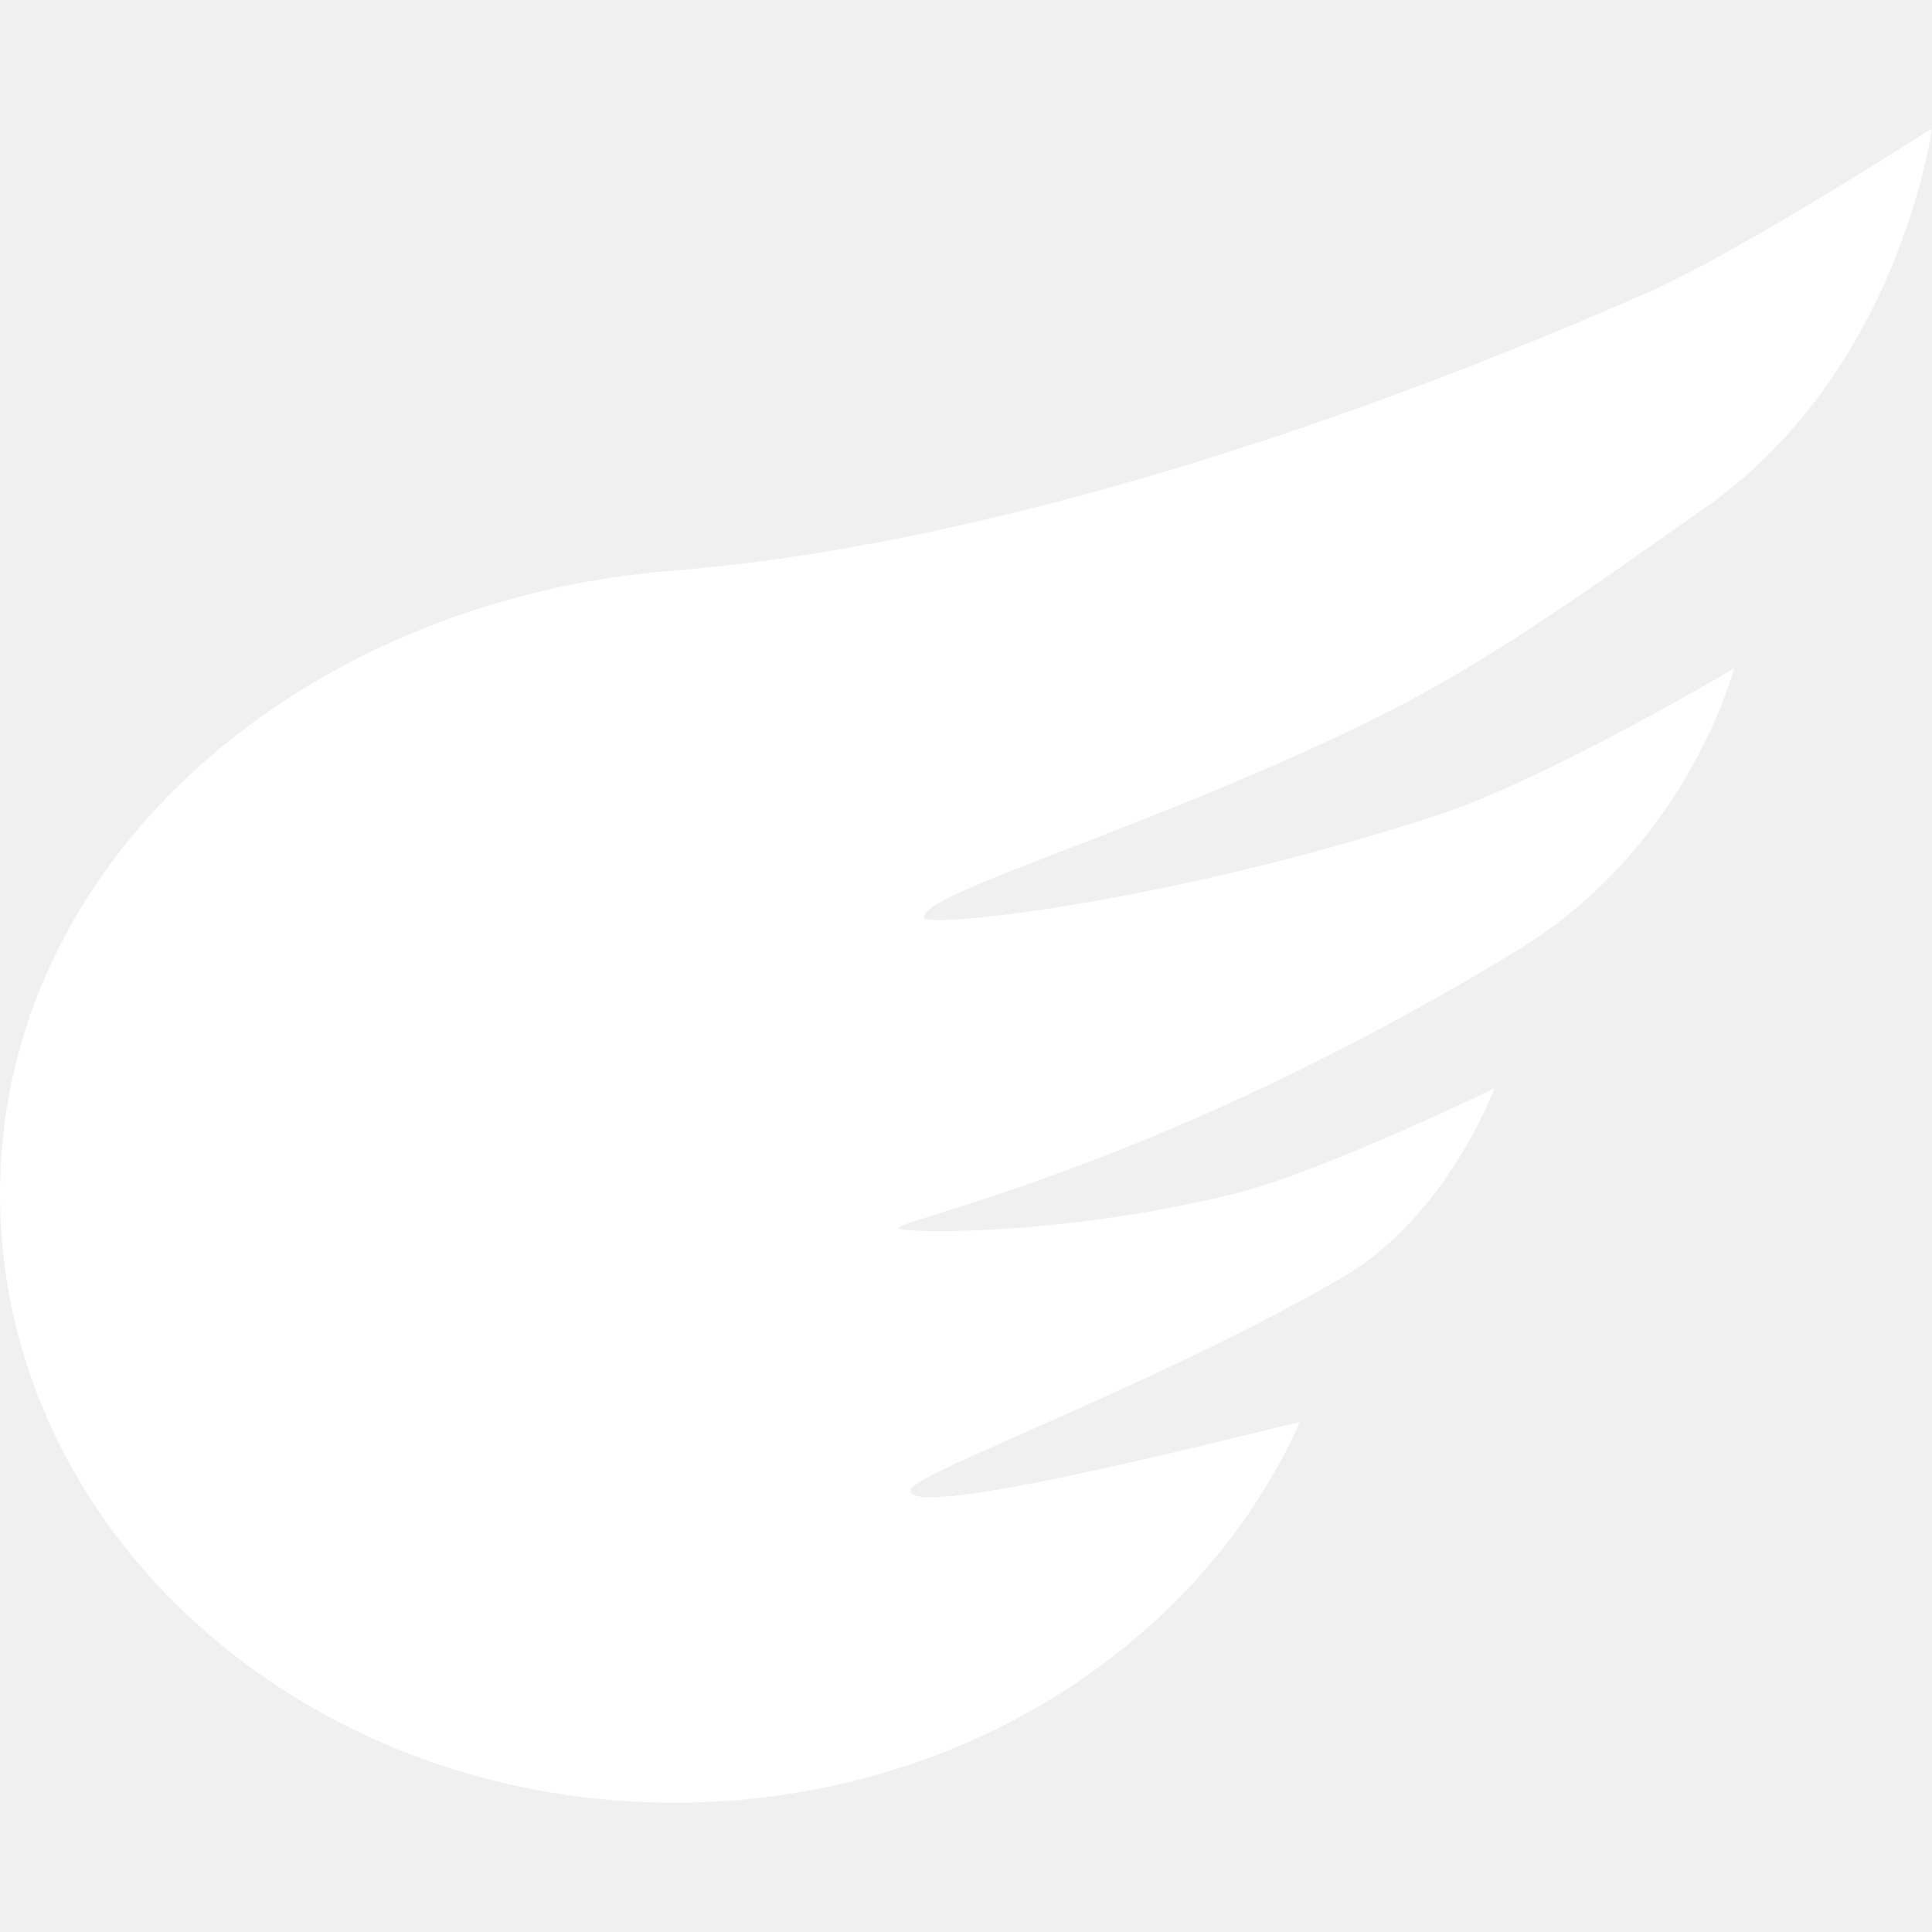
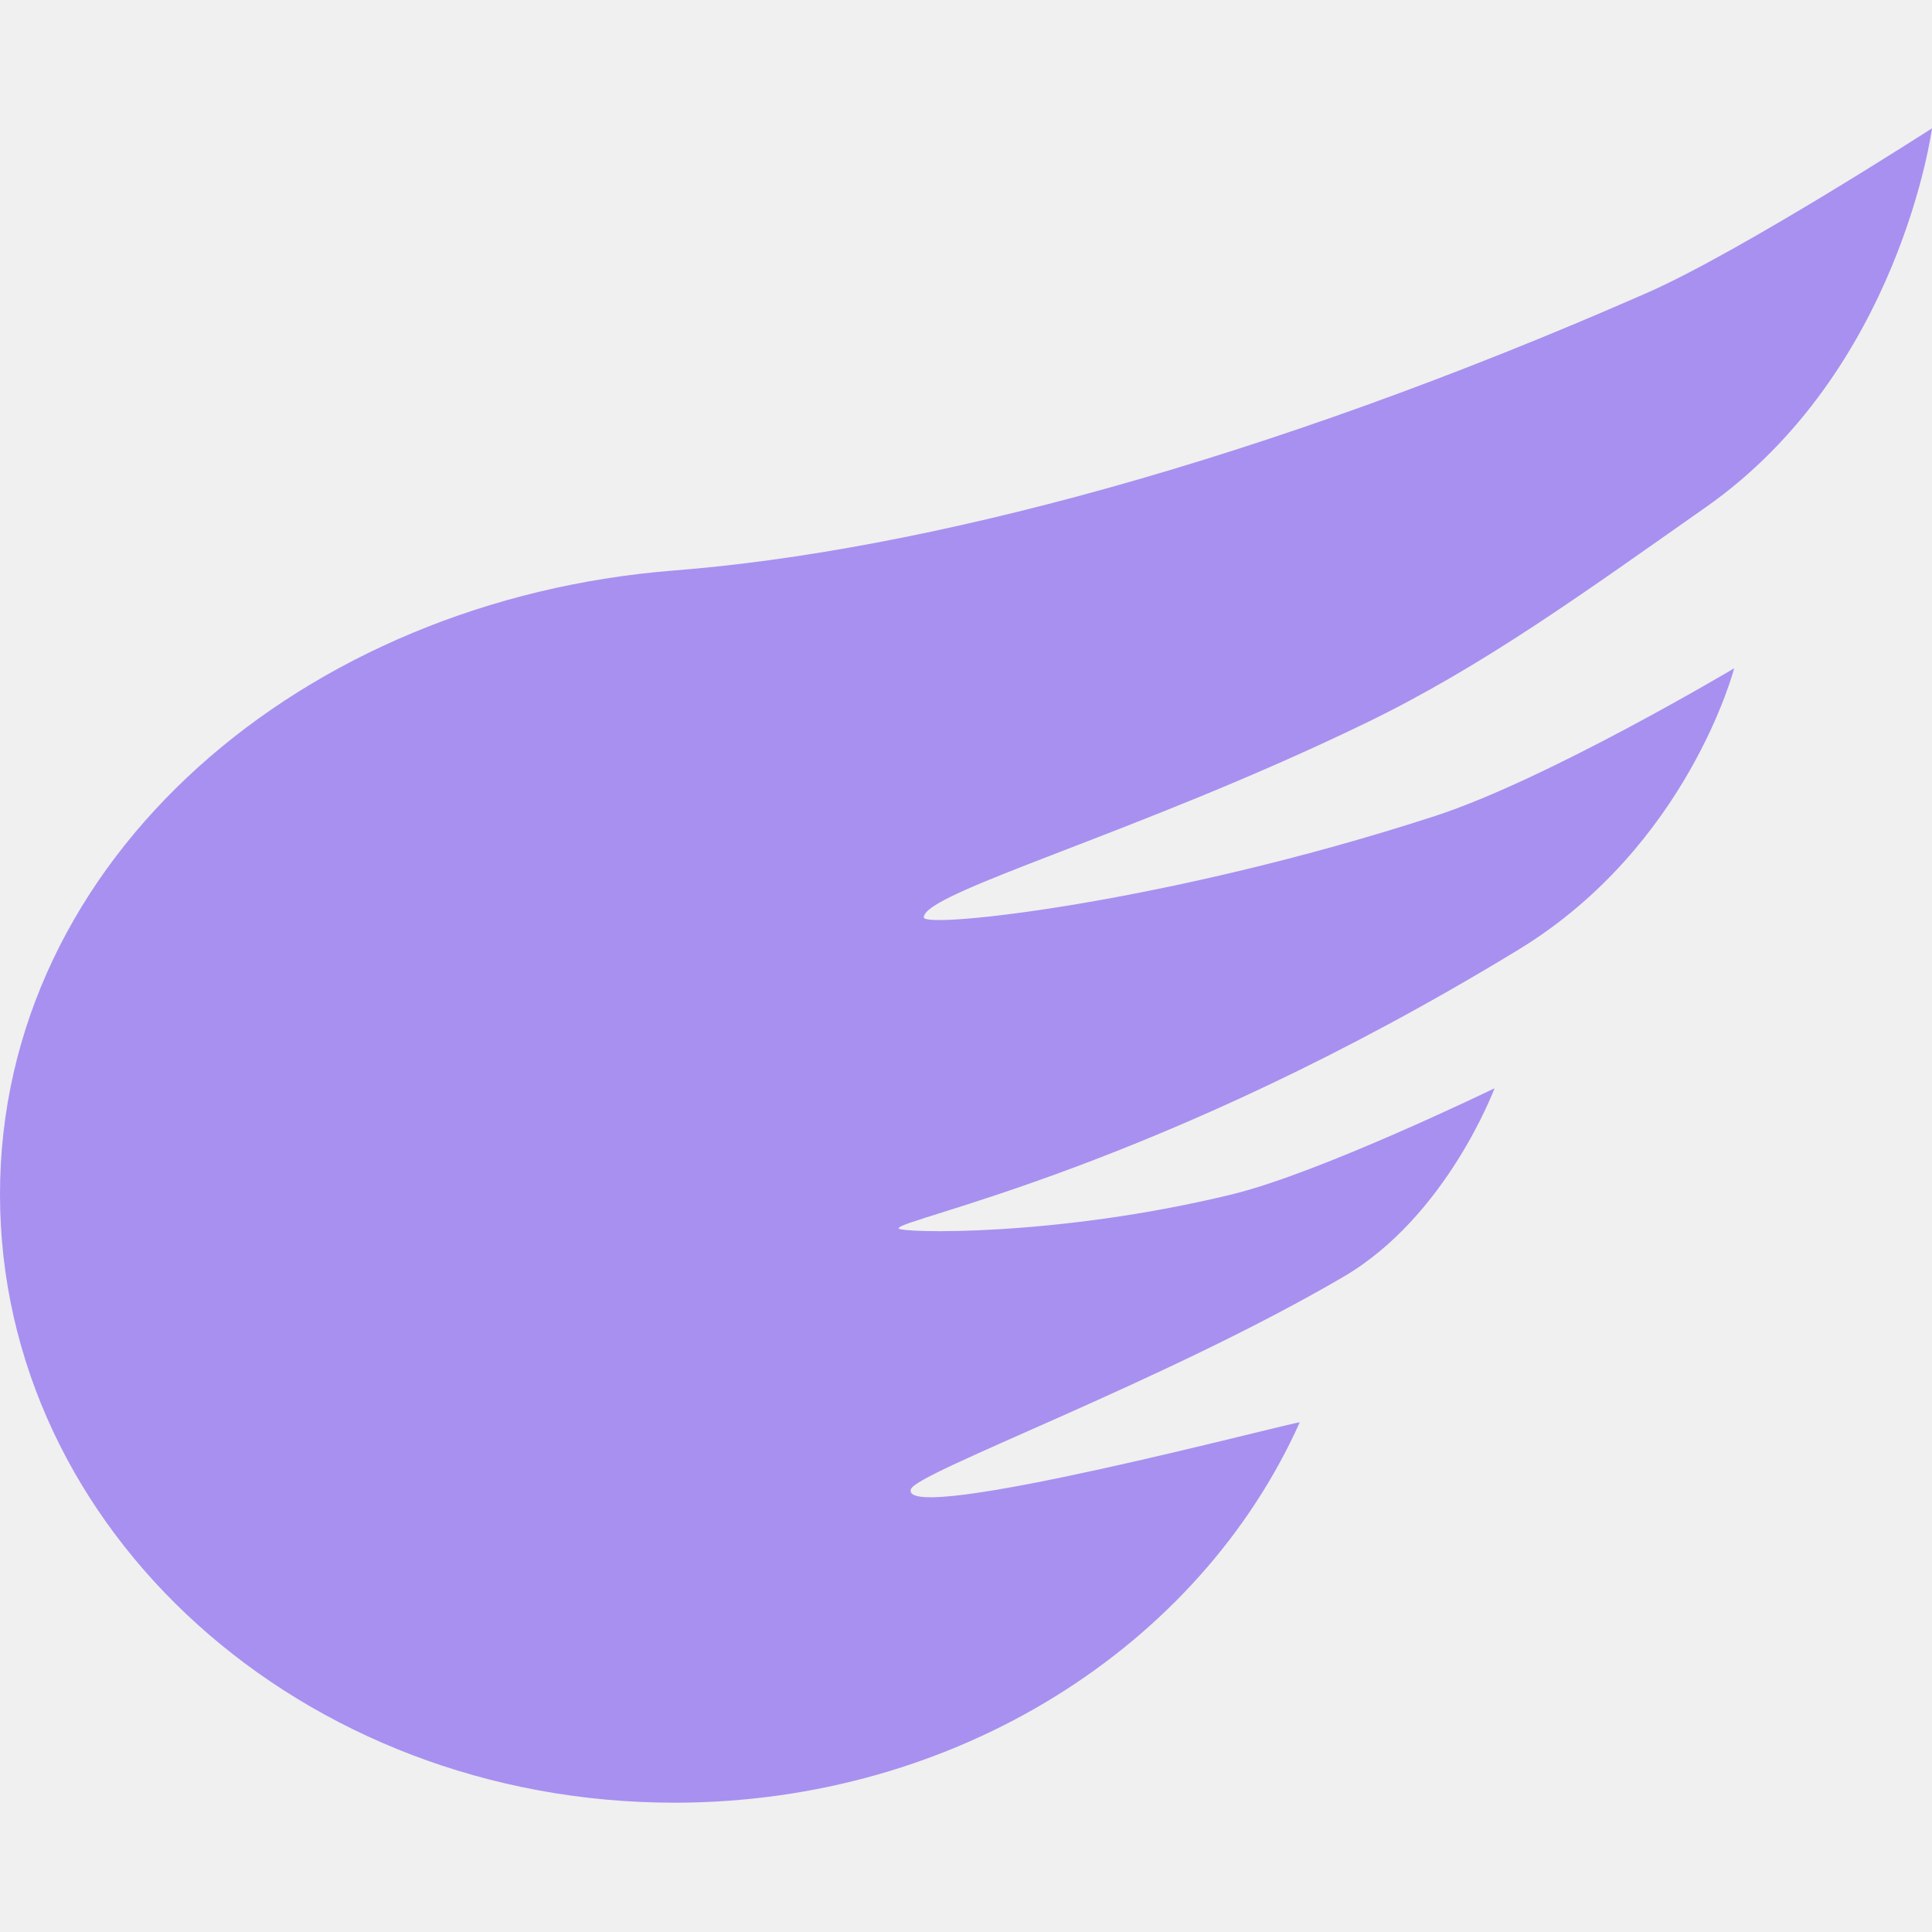
<svg xmlns="http://www.w3.org/2000/svg" width="512" height="512" viewBox="0 0 512 512" fill="none">
-   <path fill-rule="evenodd" clip-rule="evenodd" d="M178.712 477.733C253.715 477.733 317.927 436.048 344.436 376.956C344.76 376.235 238.007 404.699 241.411 394.637C242.931 390.144 308.371 366.238 356.048 338.354C383.451 322.327 396.07 288.4 396.07 288.4C396.07 288.4 349.903 310.815 326.564 316.501C279.532 327.961 238.131 326.727 238.131 325.533C238.131 322.951 306.876 309.889 402.424 251.664C447.367 224.277 459.574 177.103 459.574 177.103C459.574 177.103 410.163 206.535 380.293 216.252C309.457 239.295 244.815 246.239 244.815 243.121C244.815 236.445 301.702 220.802 362.016 191.577C393.376 176.382 420.535 156.53 452.008 134.453C503.506 98.332 511.999 34 511.999 34C511.999 34 461.207 66.76 436.42 77.639C334.141 122.531 243.829 146.079 178.712 151.177C80.416 158.873 0 227.456 0 316.501C0 405.547 80.012 477.733 178.712 477.733Z" fill="white" />
+   <path fill-rule="evenodd" clip-rule="evenodd" d="M178.712 477.733C253.715 477.733 317.927 436.048 344.436 376.956C344.76 376.235 238.007 404.699 241.411 394.637C242.931 390.144 308.371 366.238 356.048 338.354C383.451 322.327 396.07 288.4 396.07 288.4C396.07 288.4 349.903 310.815 326.564 316.501C279.532 327.961 238.131 326.727 238.131 325.533C238.131 322.951 306.876 309.889 402.424 251.664C447.367 224.277 459.574 177.103 459.574 177.103C459.574 177.103 410.163 206.535 380.293 216.252C309.457 239.295 244.815 246.239 244.815 243.121C244.815 236.445 301.702 220.802 362.016 191.577C393.376 176.382 420.535 156.53 452.008 134.453C503.506 98.332 511.999 34 511.999 34C511.999 34 461.207 66.76 436.42 77.639C334.141 122.531 243.829 146.079 178.712 151.177C80.416 158.873 0 227.456 0 316.501C0 405.547 80.012 477.733 178.712 477.733Z" fill="#A890F0" />
</svg>
